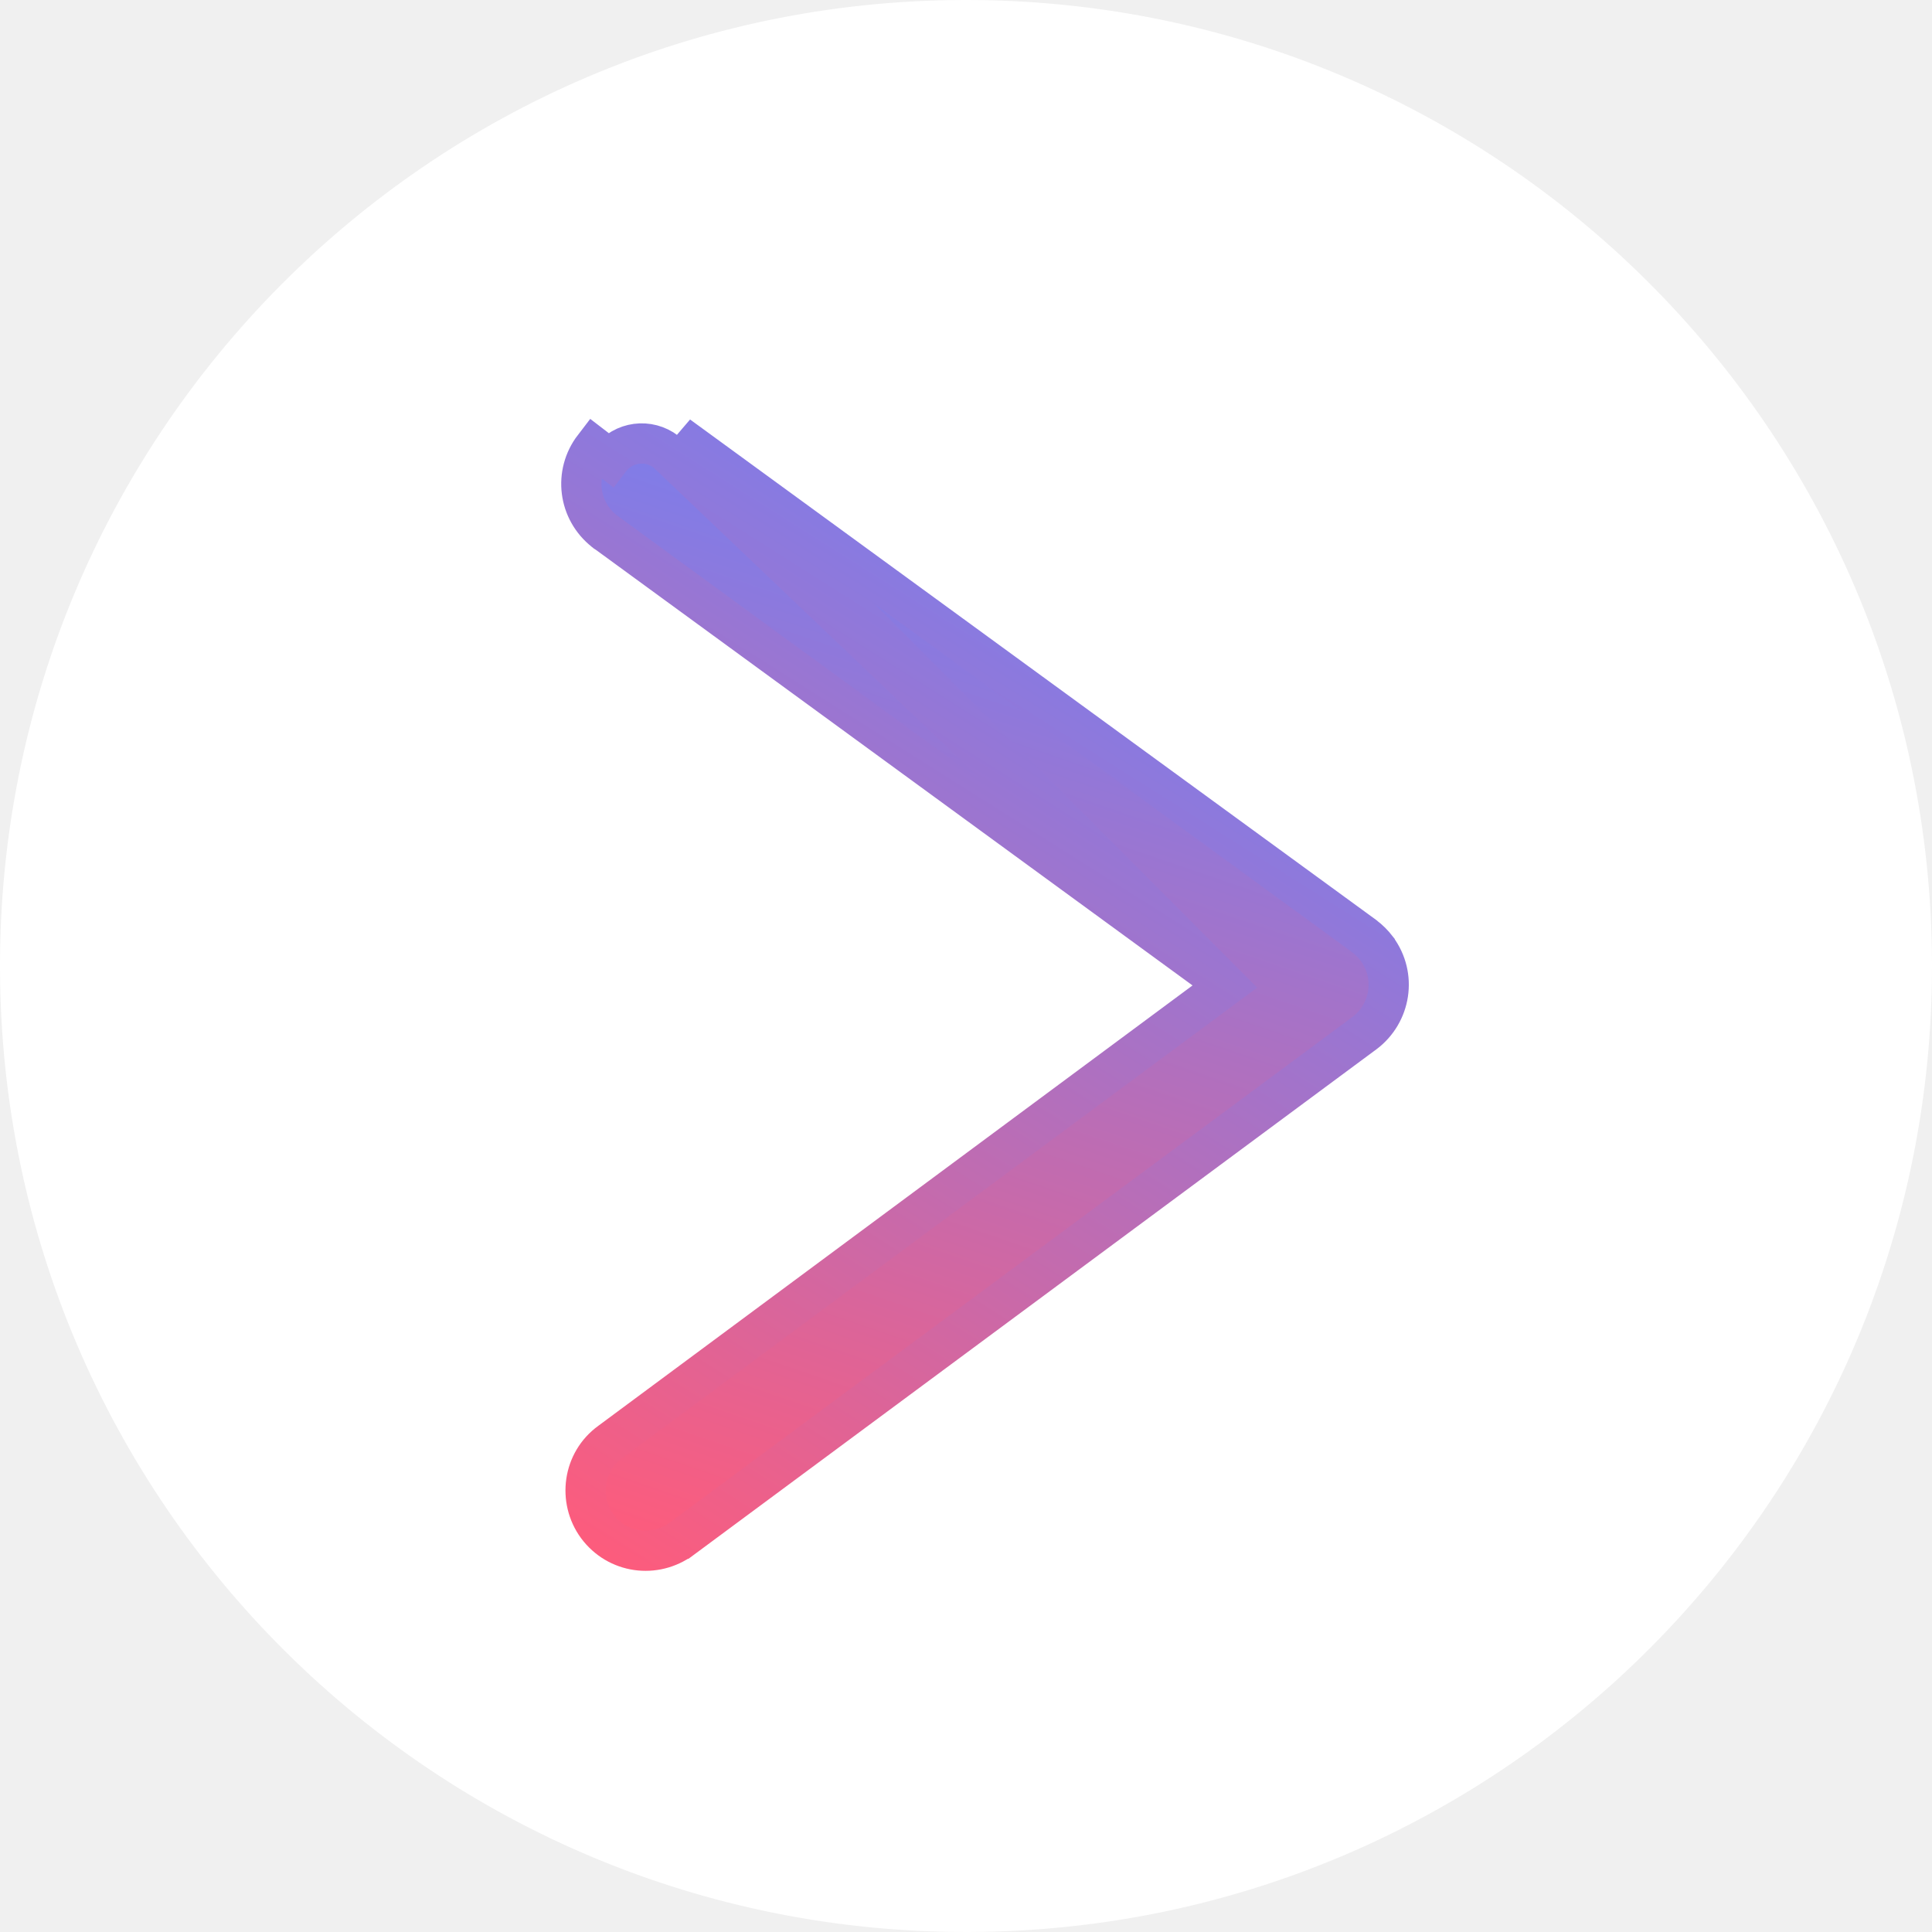
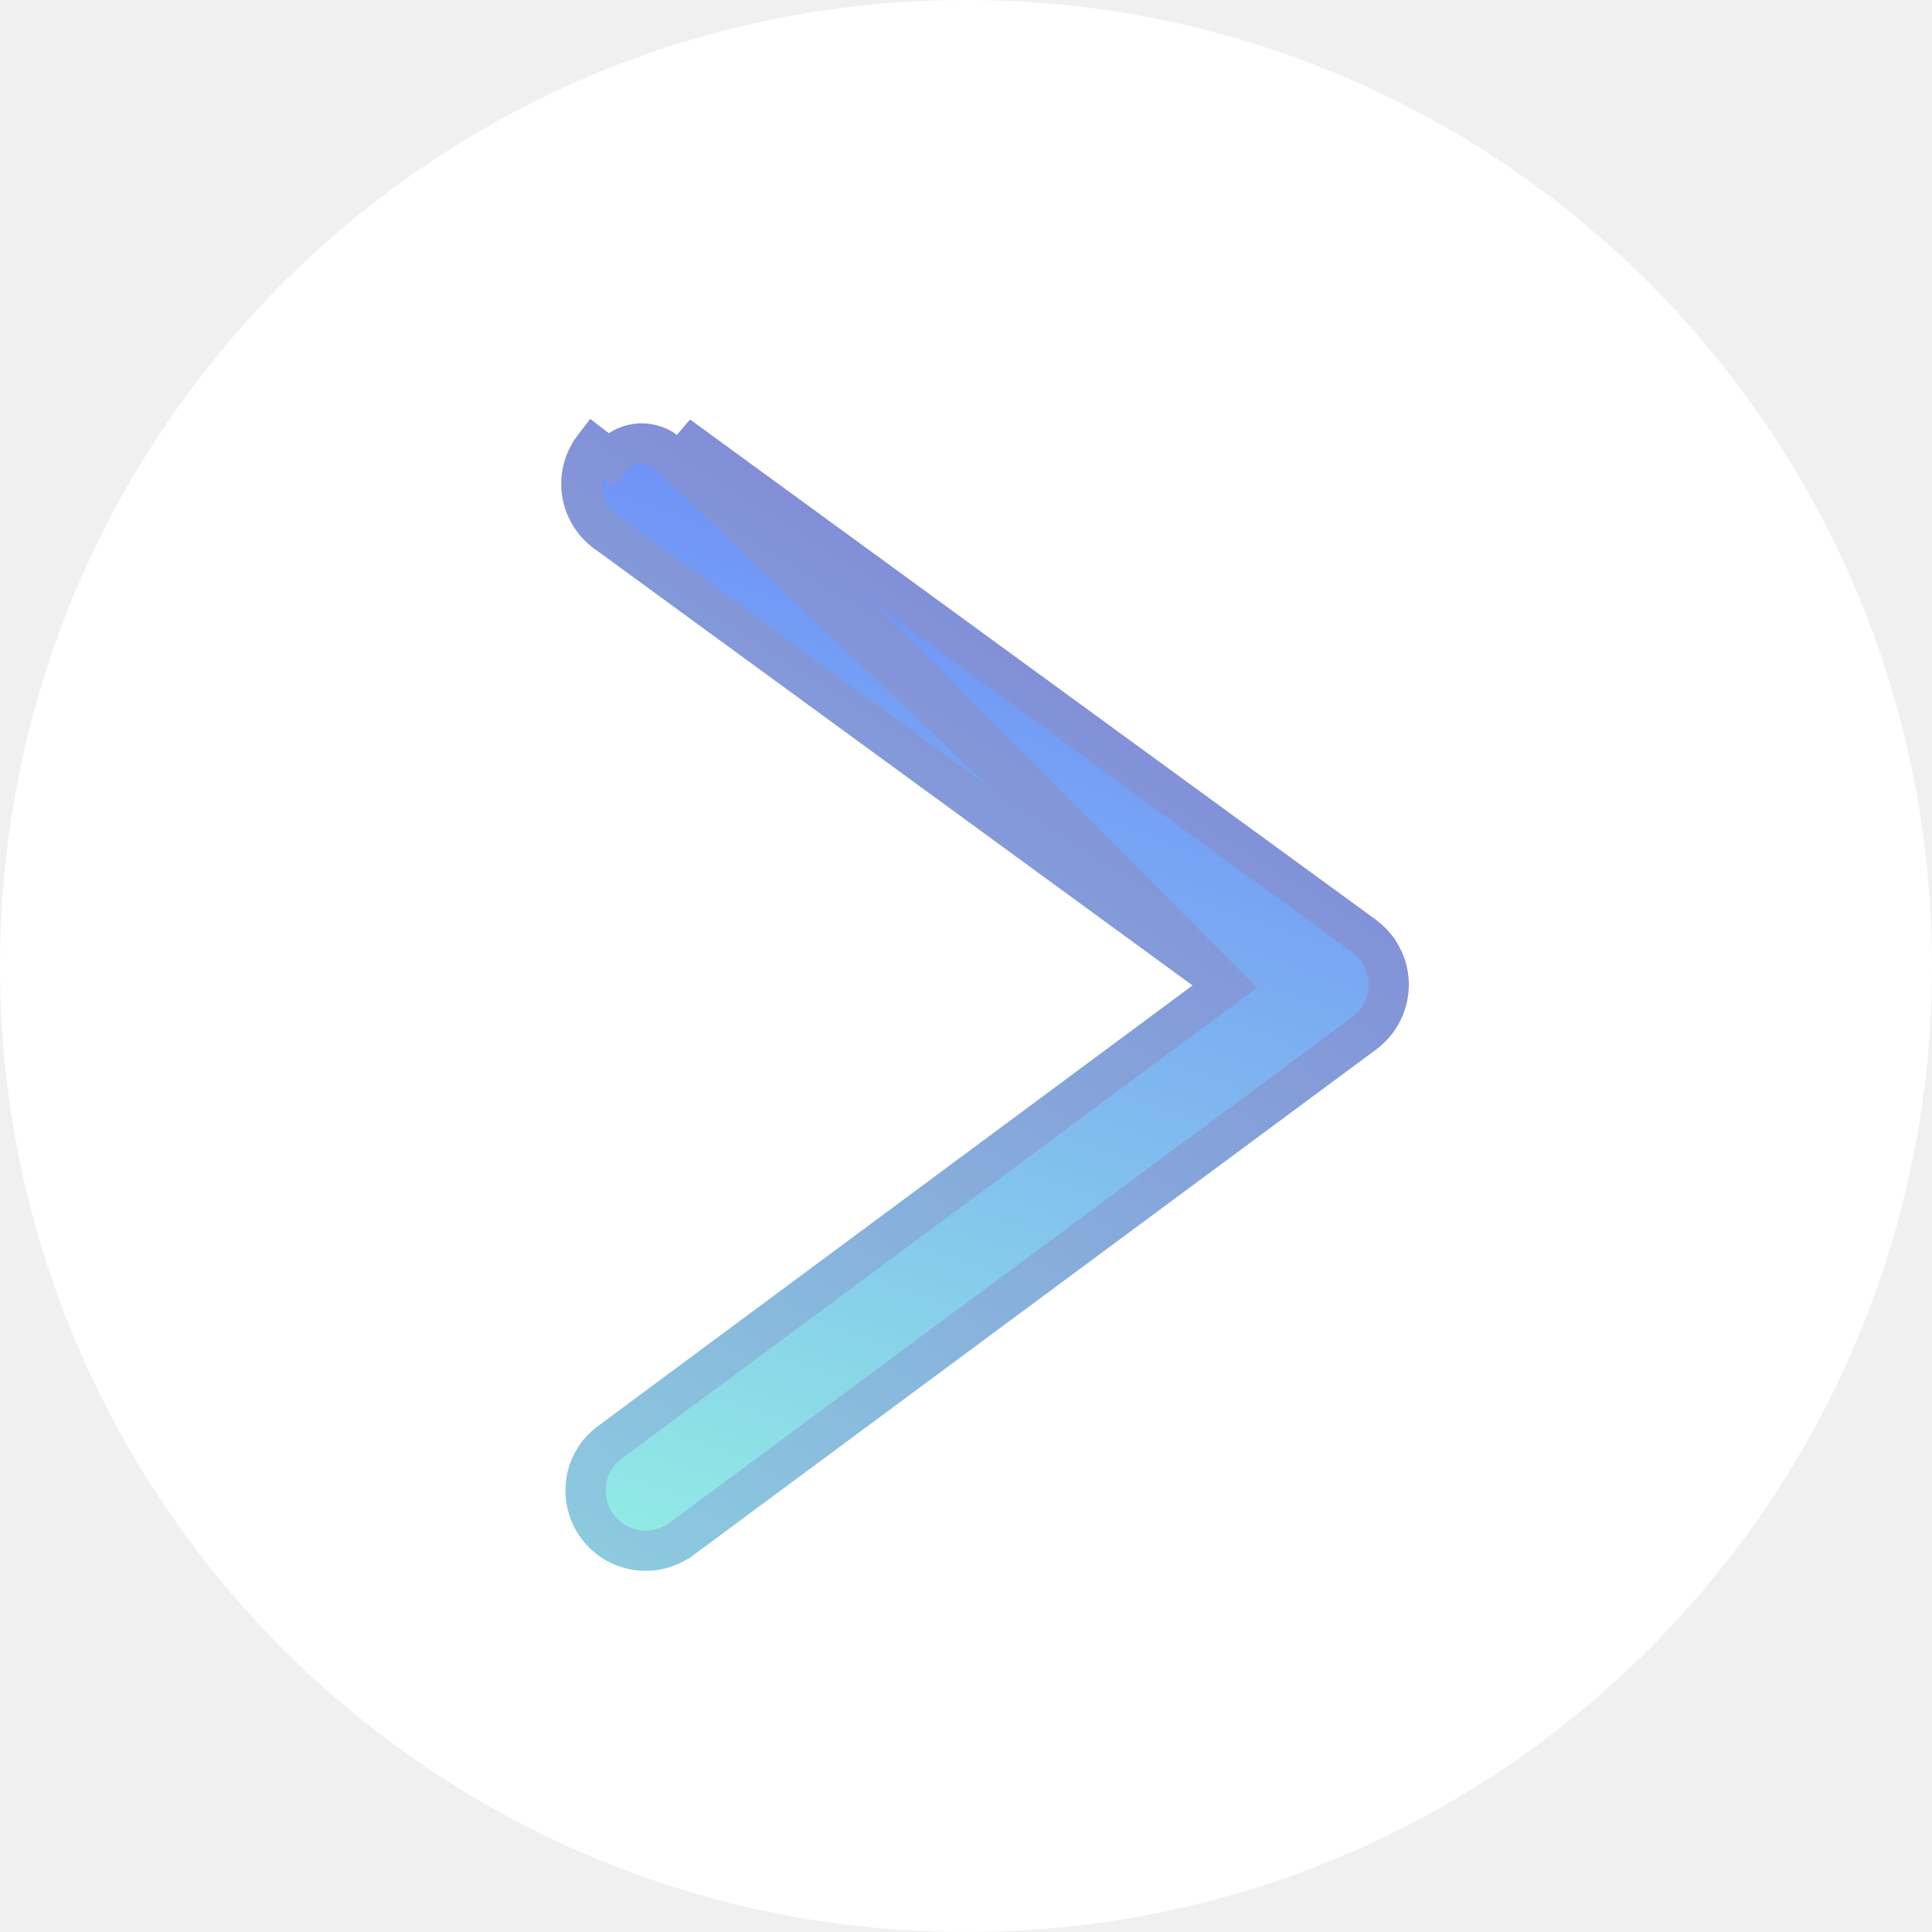
<svg xmlns="http://www.w3.org/2000/svg" width="24" height="24" viewBox="0 0 24 24" fill="none">
  <circle cx="12" cy="12" r="12" transform="rotate(179.805 12 12)" fill="white" />
  <path d="M15.236 12.24L7.541 6.622L7.53 6.615L7.527 6.612C7.524 6.61 7.522 6.608 7.519 6.606C7.517 6.605 7.515 6.603 7.512 6.601C7.511 6.6 7.51 6.6 7.509 6.599C7.185 6.344 7.126 5.882 7.378 5.554C7.378 5.554 7.378 5.554 7.378 5.554L7.576 5.706C7.745 5.485 8.055 5.444 8.276 5.613L15.236 12.24ZM15.236 12.24L7.581 17.913C7.241 18.158 7.179 18.631 7.419 18.959L7.419 18.959C7.669 19.297 8.136 19.361 8.469 19.114L8.47 19.114L16.948 12.835L16.948 12.835L16.95 12.834C17.277 12.587 17.352 12.122 17.103 11.786L17.103 11.786L17.102 11.783C17.057 11.725 17.005 11.673 16.946 11.629L16.946 11.629L16.944 11.627L8.425 5.413L15.236 12.24Z" fill="url(#paint0_linear_0_1)" stroke="url(#paint1_linear_0_1)" stroke-width="0.5" />
  <defs>
    <linearGradient id="paint0_linear_0_1" x1="13" y1="5" x2="6.5" y2="24" gradientUnits="userSpaceOnUse">
      <stop stop-color="#6A82FB" />
-       <stop offset="0.743" stop-color="#FC5C7D" />
+       <stop offset="0.743" stop-color="#91EAE4" />
    </linearGradient>
    <linearGradient id="paint1_linear_0_1" x1="17.5" y1="7" x2="5.5" y2="26" gradientUnits="userSpaceOnUse">
-       <stop offset="0.009" stop-color="#6A82FB" />
-       <stop offset="0.699" stop-color="#FC5C7D" />
+       <stop stop-color="#7F7FD5" />
+       <stop offset="1" stop-color="#91EAE4" />
    </linearGradient>
  </defs>
</svg>
